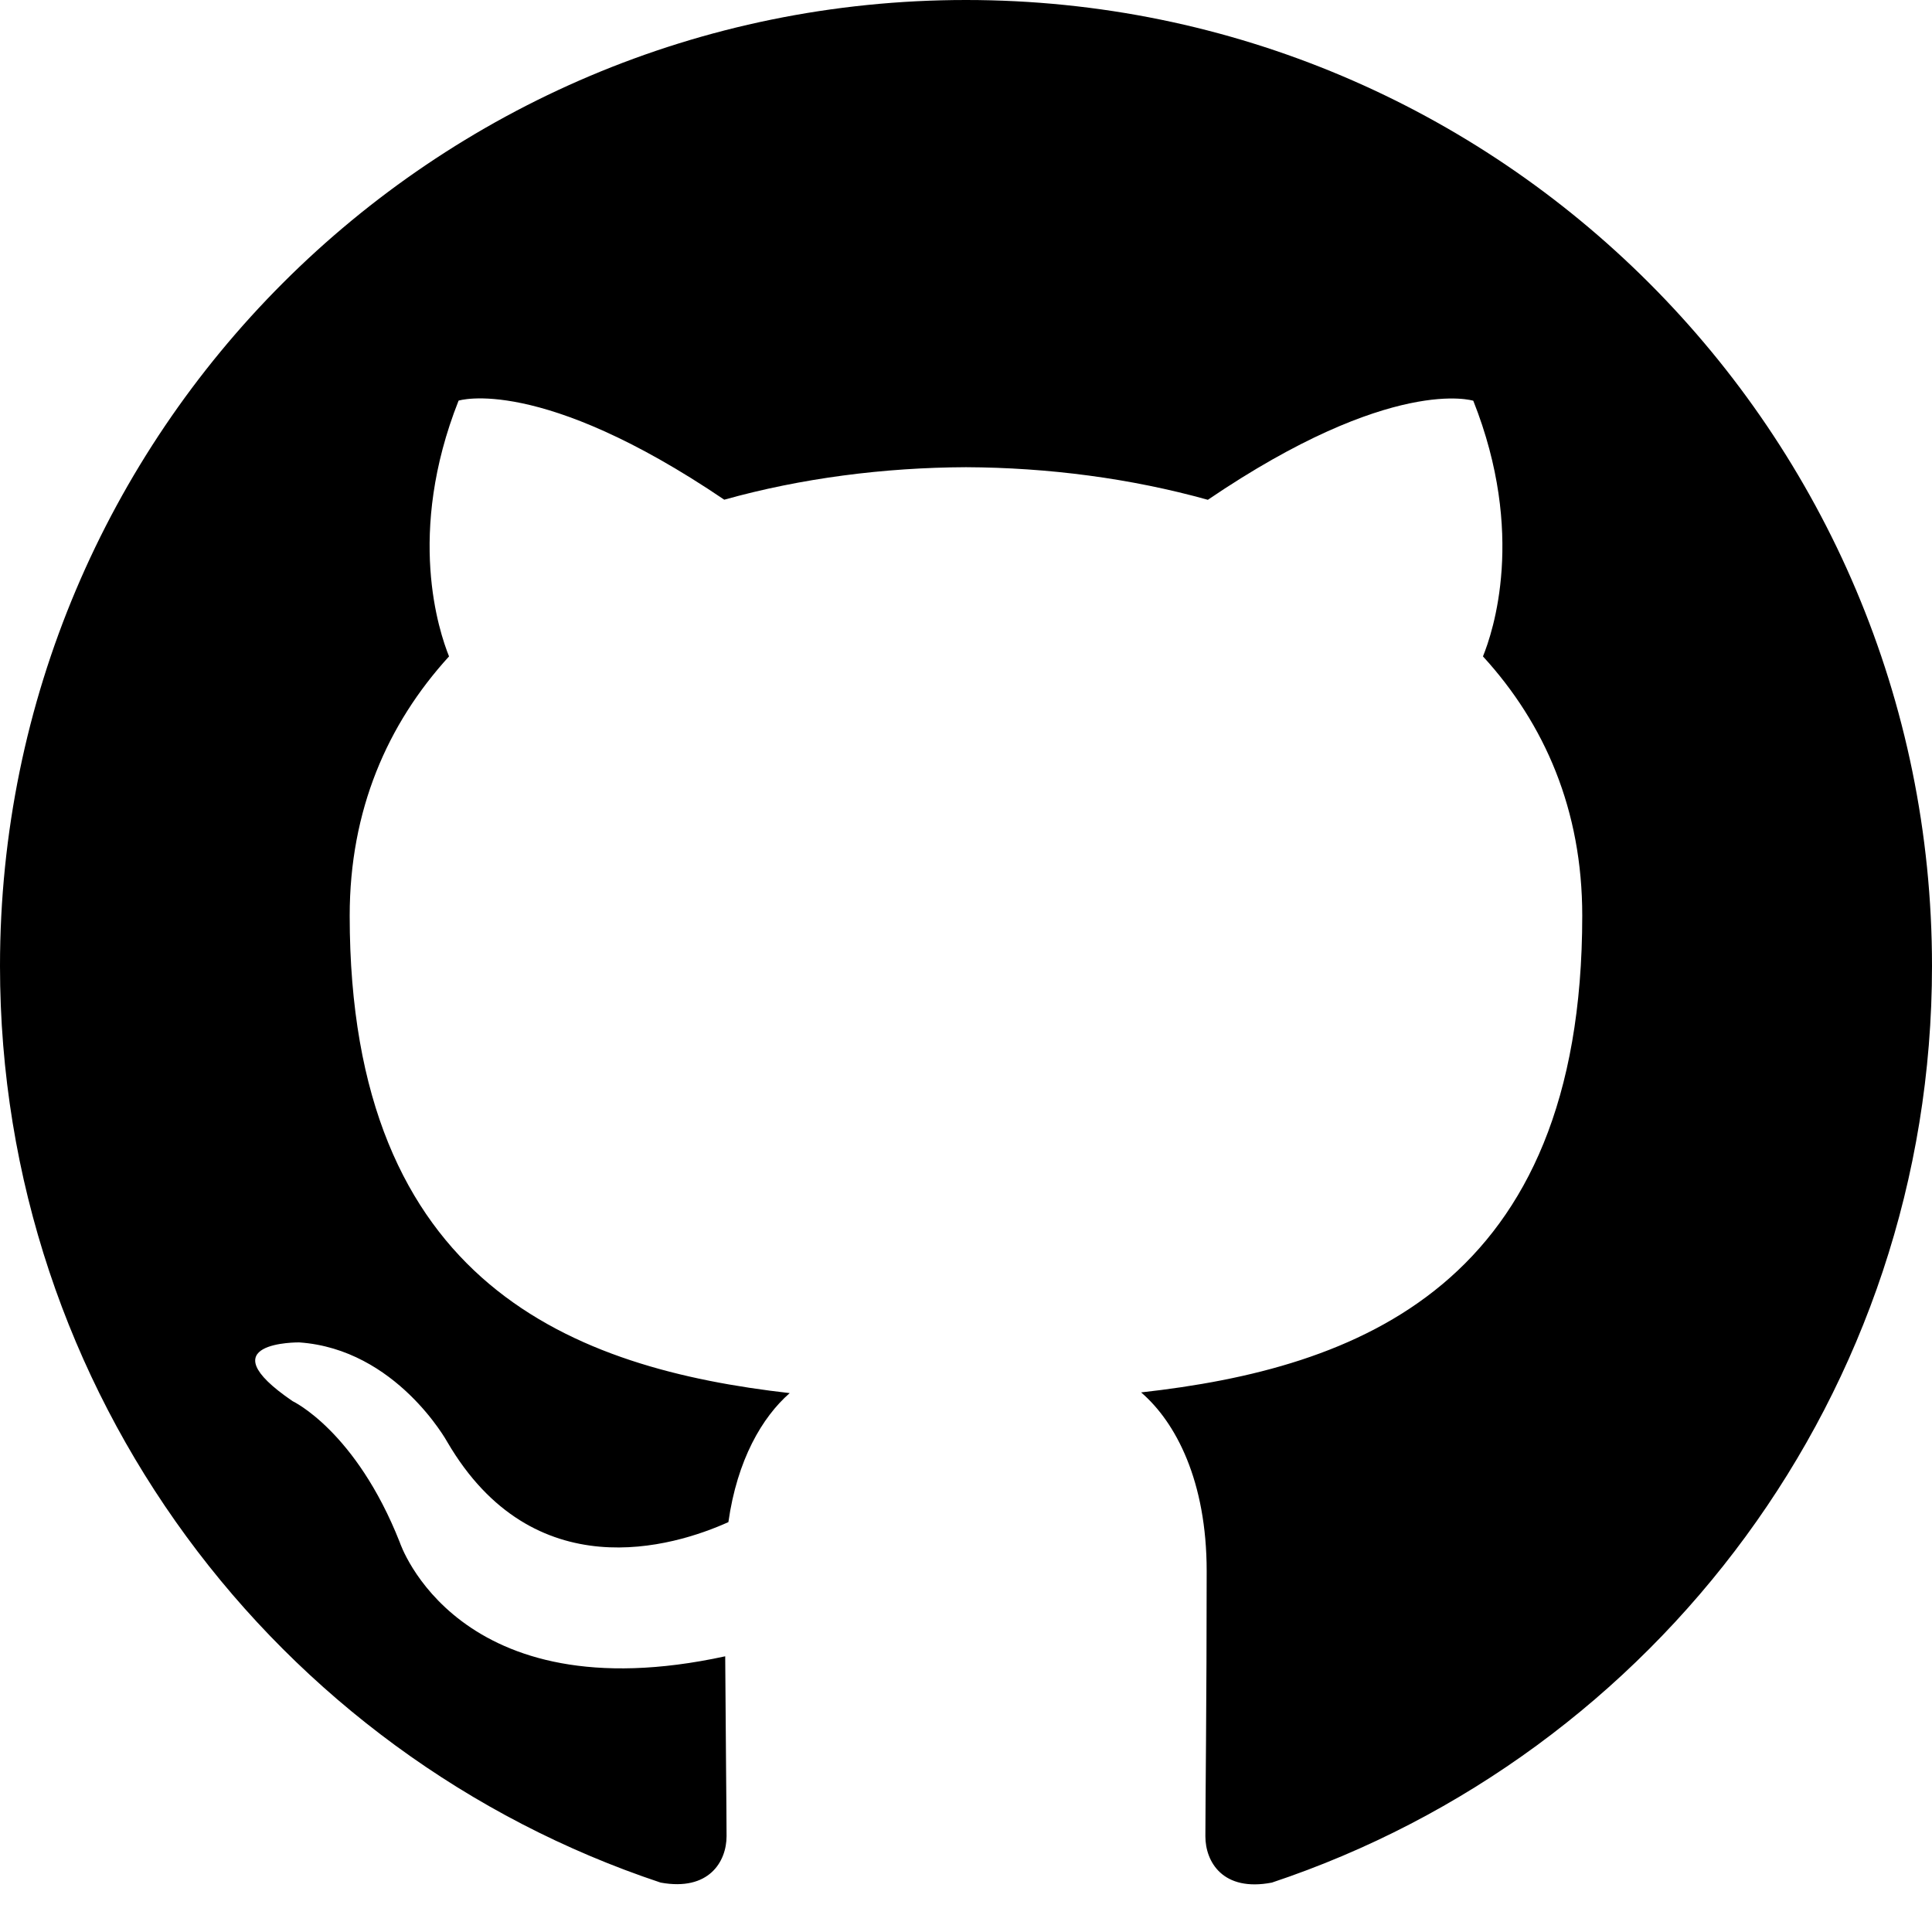
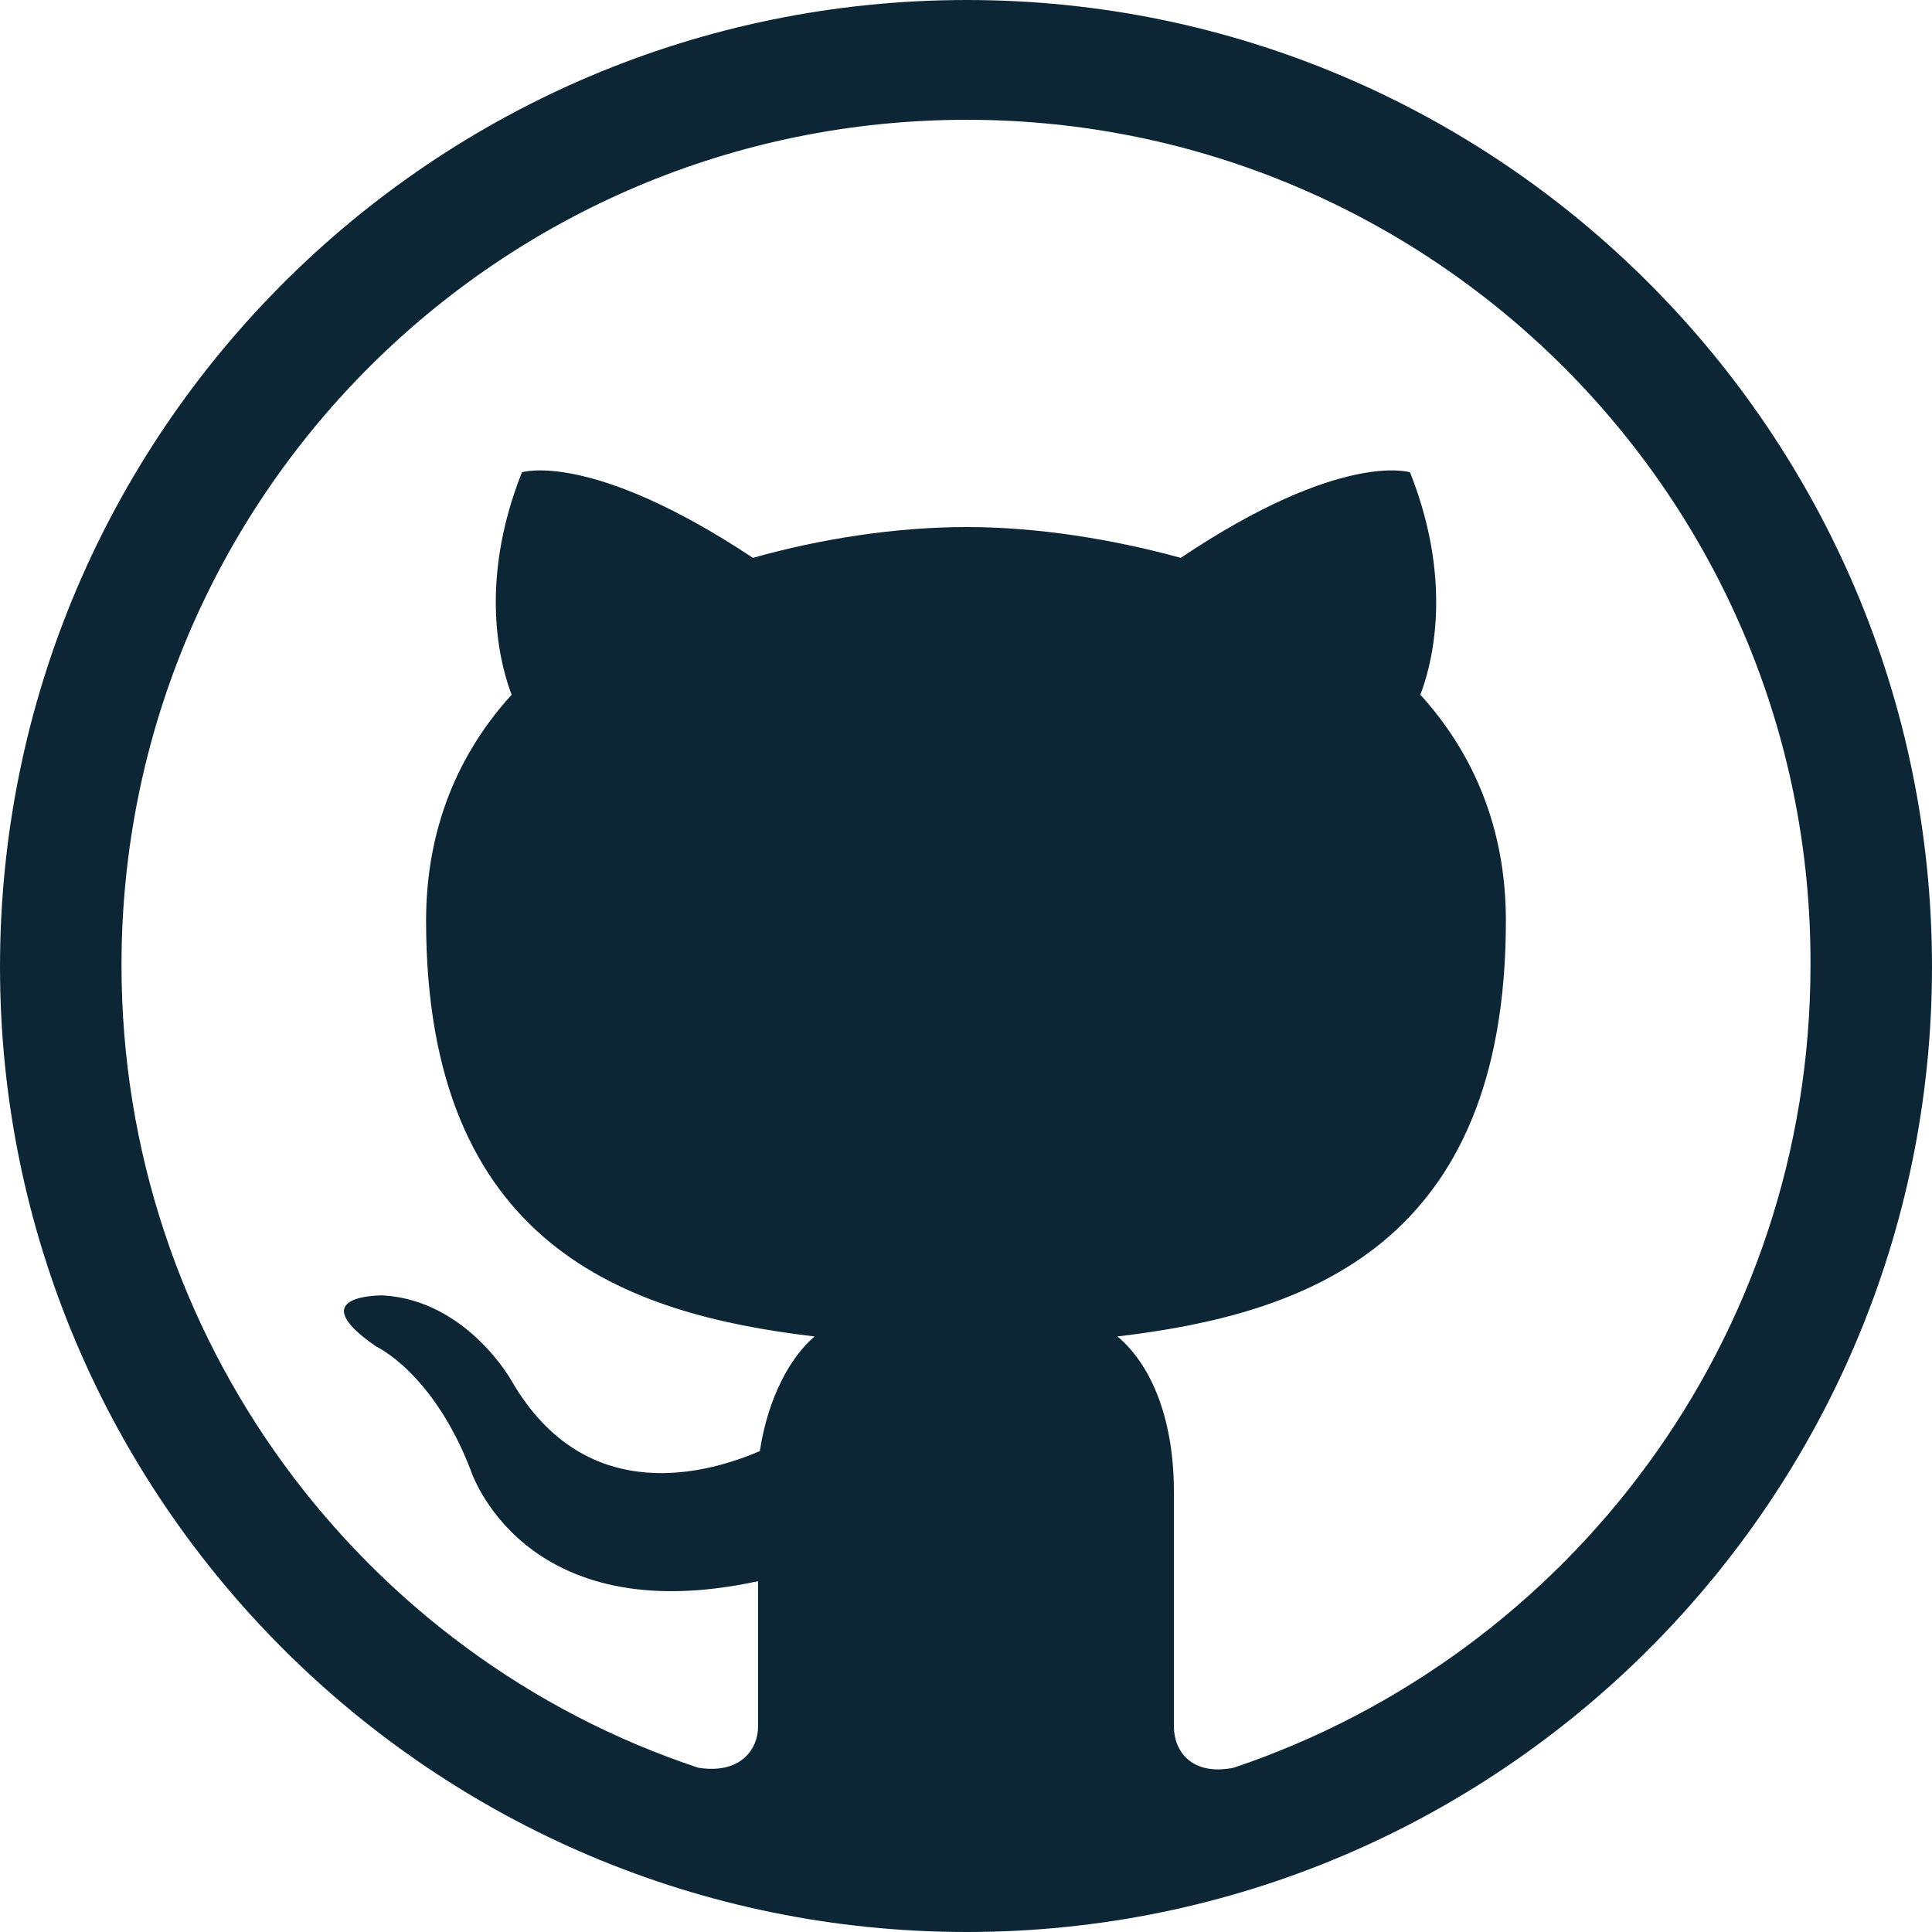
- <svg xmlns="http://www.w3.org/2000/svg" height="1024" width="1024">
-   <path d="M512 0C229.25 0 0 229.25 0 512c0 226.25 146.688 418.125 350.156 485.812 25.594 4.688 34.938-11.125 34.938-24.625 0-12.188-0.469-52.562-0.719-95.312C242 908.812 211.906 817.5 211.906 817.5c-23.312-59.125-56.844-74.875-56.844-74.875-46.531-31.75 3.53-31.125 3.53-31.125 51.406 3.562 78.47 52.75 78.47 52.75 45.688 78.25 119.875 55.625 149 42.5 4.654-33 17.904-55.625 32.5-68.375C304.906 725.438 185.344 681.5 185.344 485.312c0-55.938 19.969-101.562 52.656-137.406-5.219-13-22.844-65.094 5.062-135.562 0 0 42.938-13.75 140.812 52.5 40.812-11.406 84.594-17.031 128.125-17.219 43.5 0.188 87.312 5.875 128.188 17.281 97.688-66.312 140.688-52.5 140.688-52.5 28 70.531 10.375 122.562 5.125 135.5 32.812 35.844 52.625 81.469 52.625 137.406 0 196.688-119.75 240-233.812 252.688 18.438 15.875 34.75 47 34.75 94.75 0 68.438-0.688 123.625-0.688 140.5 0 13.625 9.312 29.562 35.25 24.562C877.438 930 1024 738.125 1024 512 1024 229.25 794.75 0 512 0z" />
+ <svg xmlns="http://www.w3.org/2000/svg" enable-background="new 0 0 512 512" height="512px" id="Layer_1" version="1.1" viewBox="0 0 512 512" width="512px" xml:space="preserve">
+   <g>
+     <path clip-rule="evenodd" d="M296.133,354.174c49.885-5.891,102.942-24.029,102.942-110.192   c0-24.49-8.624-44.448-22.67-59.869c2.266-5.89,9.515-28.114-2.734-58.947c0,0-18.139-5.898-60.759,22.669   c-18.139-4.983-38.09-8.163-56.682-8.163c-19.053,0-39.011,3.18-56.697,8.163c-43.082-28.567-61.22-22.669-61.22-22.669   c-12.241,30.833-4.983,53.057-2.718,58.947c-14.061,15.42-22.677,35.379-22.677,59.869c0,86.163,53.057,104.301,102.942,110.192   c-6.344,5.452-12.241,15.873-14.507,30.387c-12.702,5.438-45.808,15.873-65.758-18.592c0,0-11.795-21.31-34.012-22.669   c0,0-22.224-0.453-1.813,13.592c0,0,14.96,6.812,24.943,32.653c0,0,13.6,43.089,76.179,29.48v38.543   c0,5.906-4.53,12.702-15.865,10.89C96.139,438.977,32.2,354.626,32.2,255.77c0-123.807,100.216-224.022,224.03-224.022   c123.347,0,224.023,100.216,223.57,224.022c0,98.856-63.946,182.754-152.828,212.688c-11.342,2.266-15.873-4.53-15.873-10.89   V395.45C311.1,374.577,304.288,360.985,296.133,354.174L296.133,354.174z M512,256.23C512,114.73,397.263,0,256.23,0   C114.73,0,0,114.73,0,256.23C0,397.263,114.73,512,256.23,512C397.263,512,512,397.263,512,256.23L512,256.23z" fill="#0D2636" fill-rule="evenodd" />
+   </g>
</svg>
